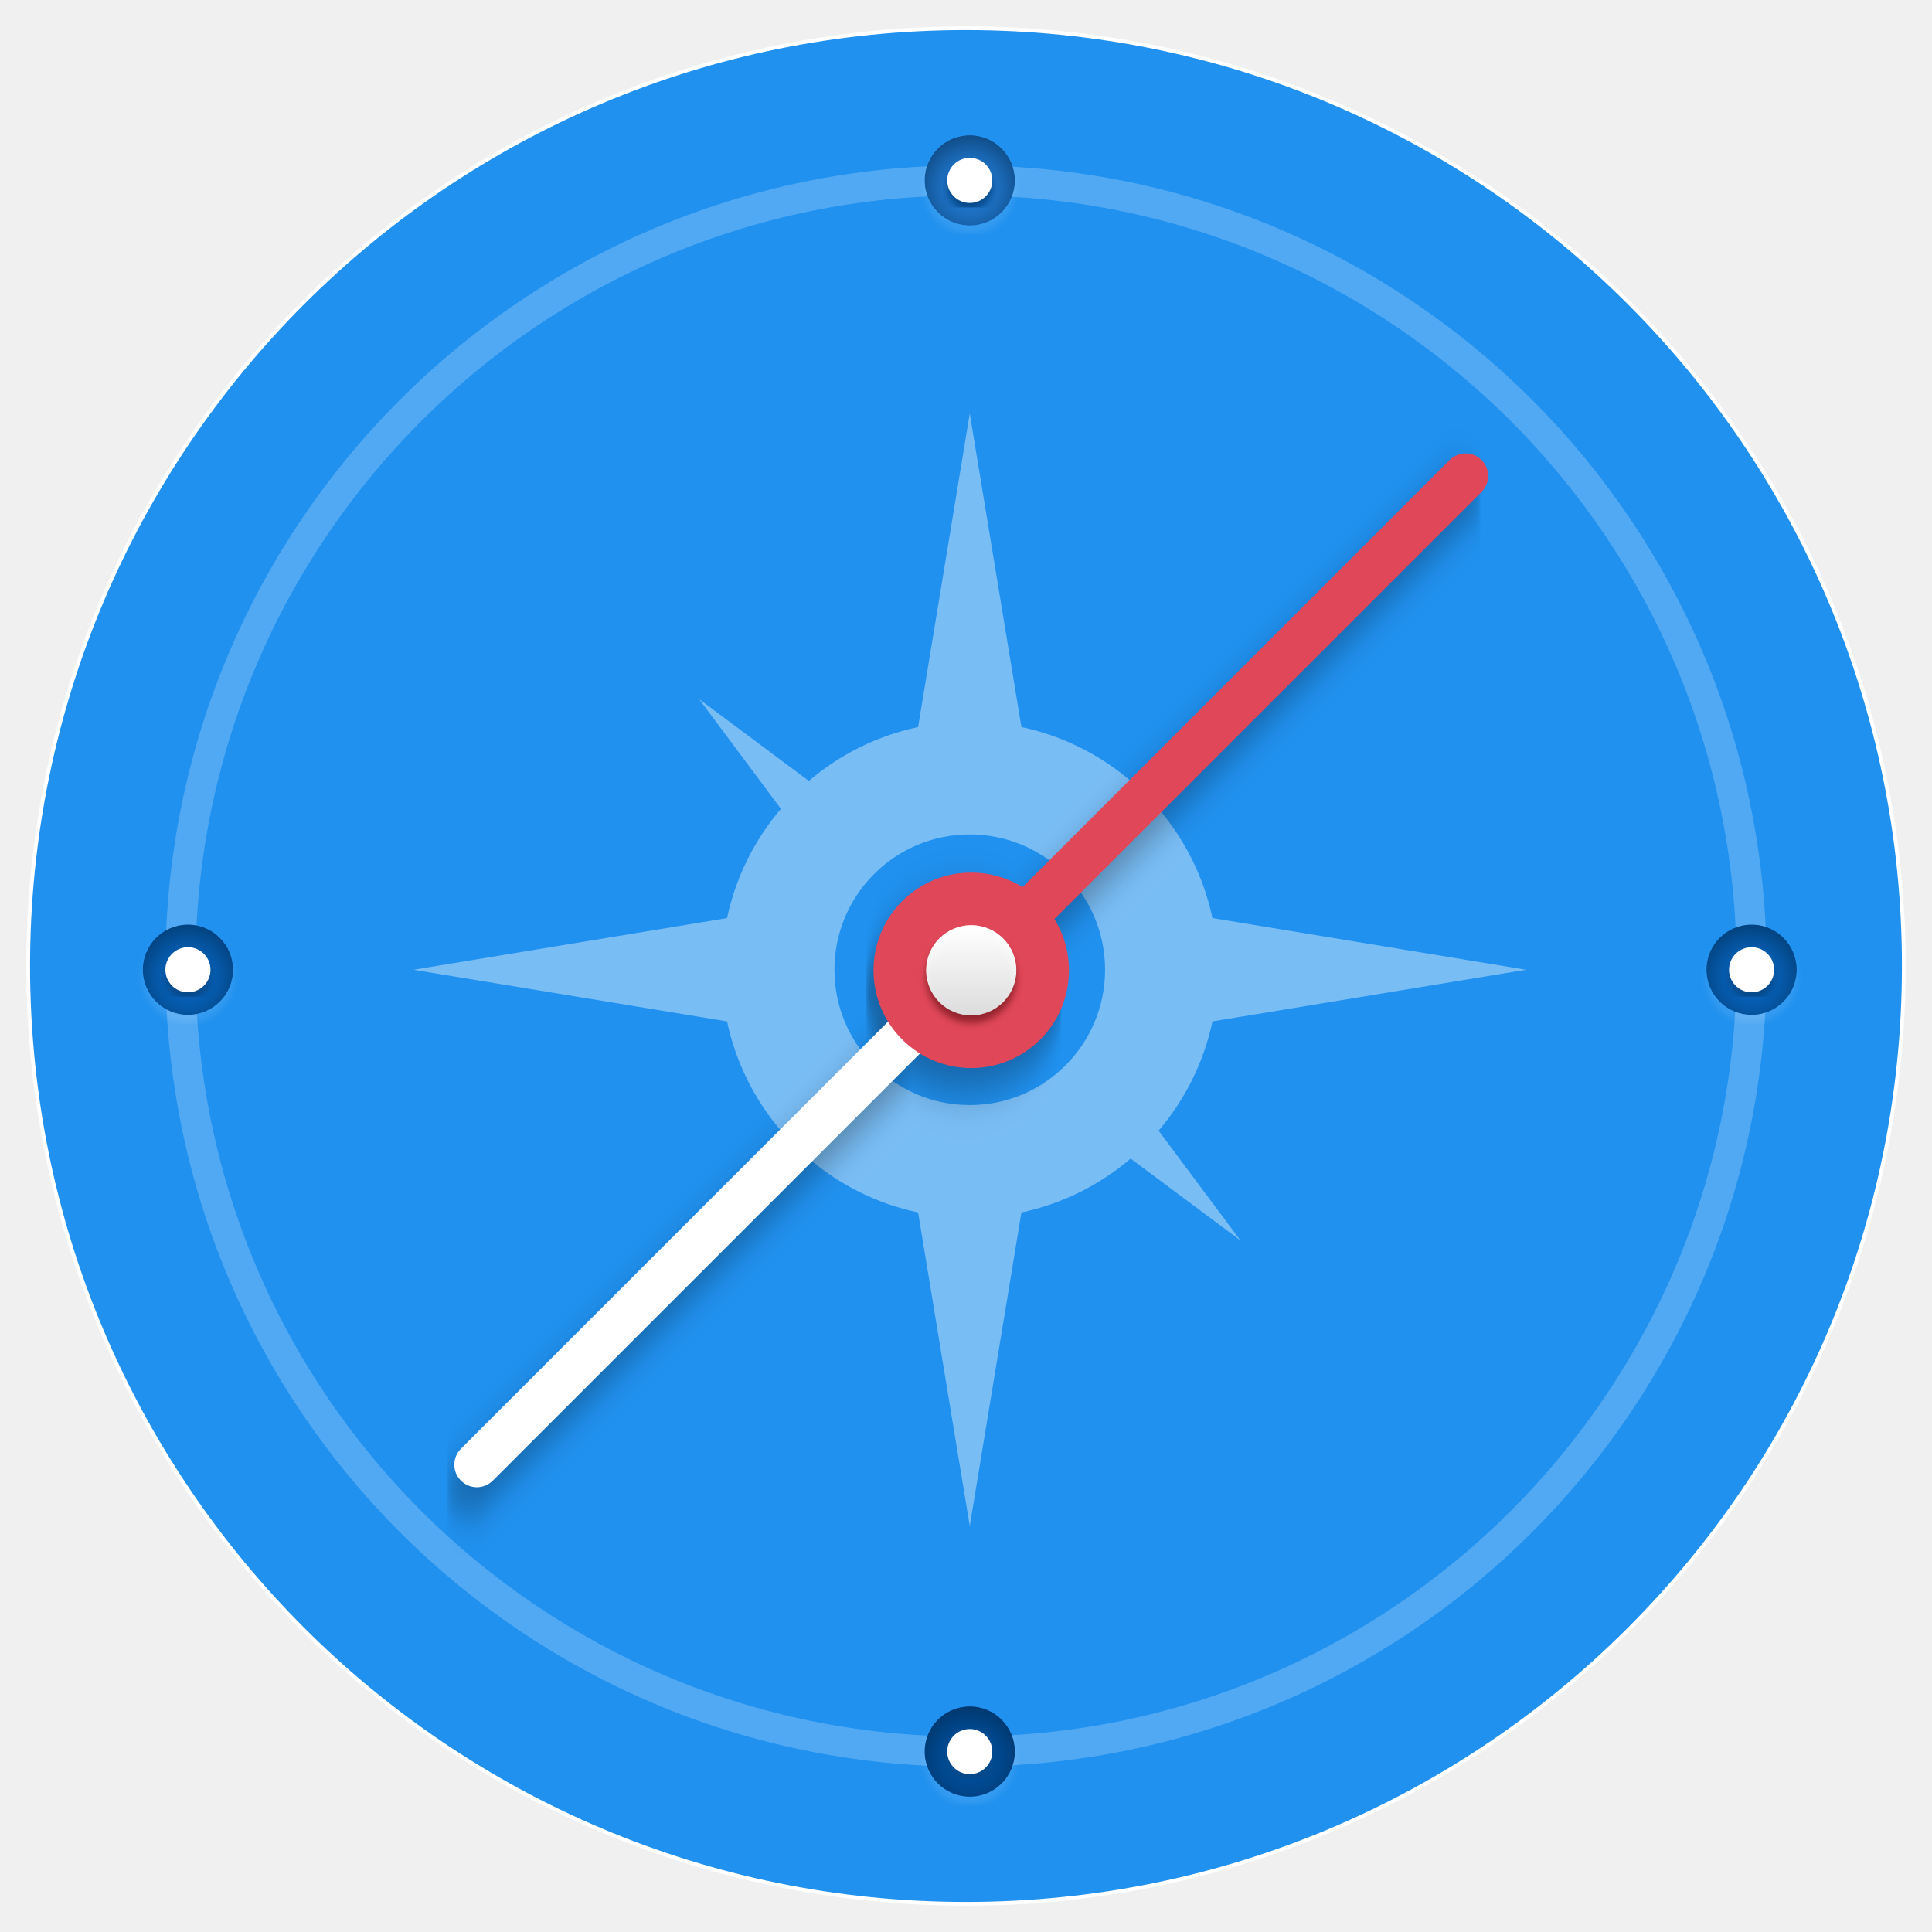
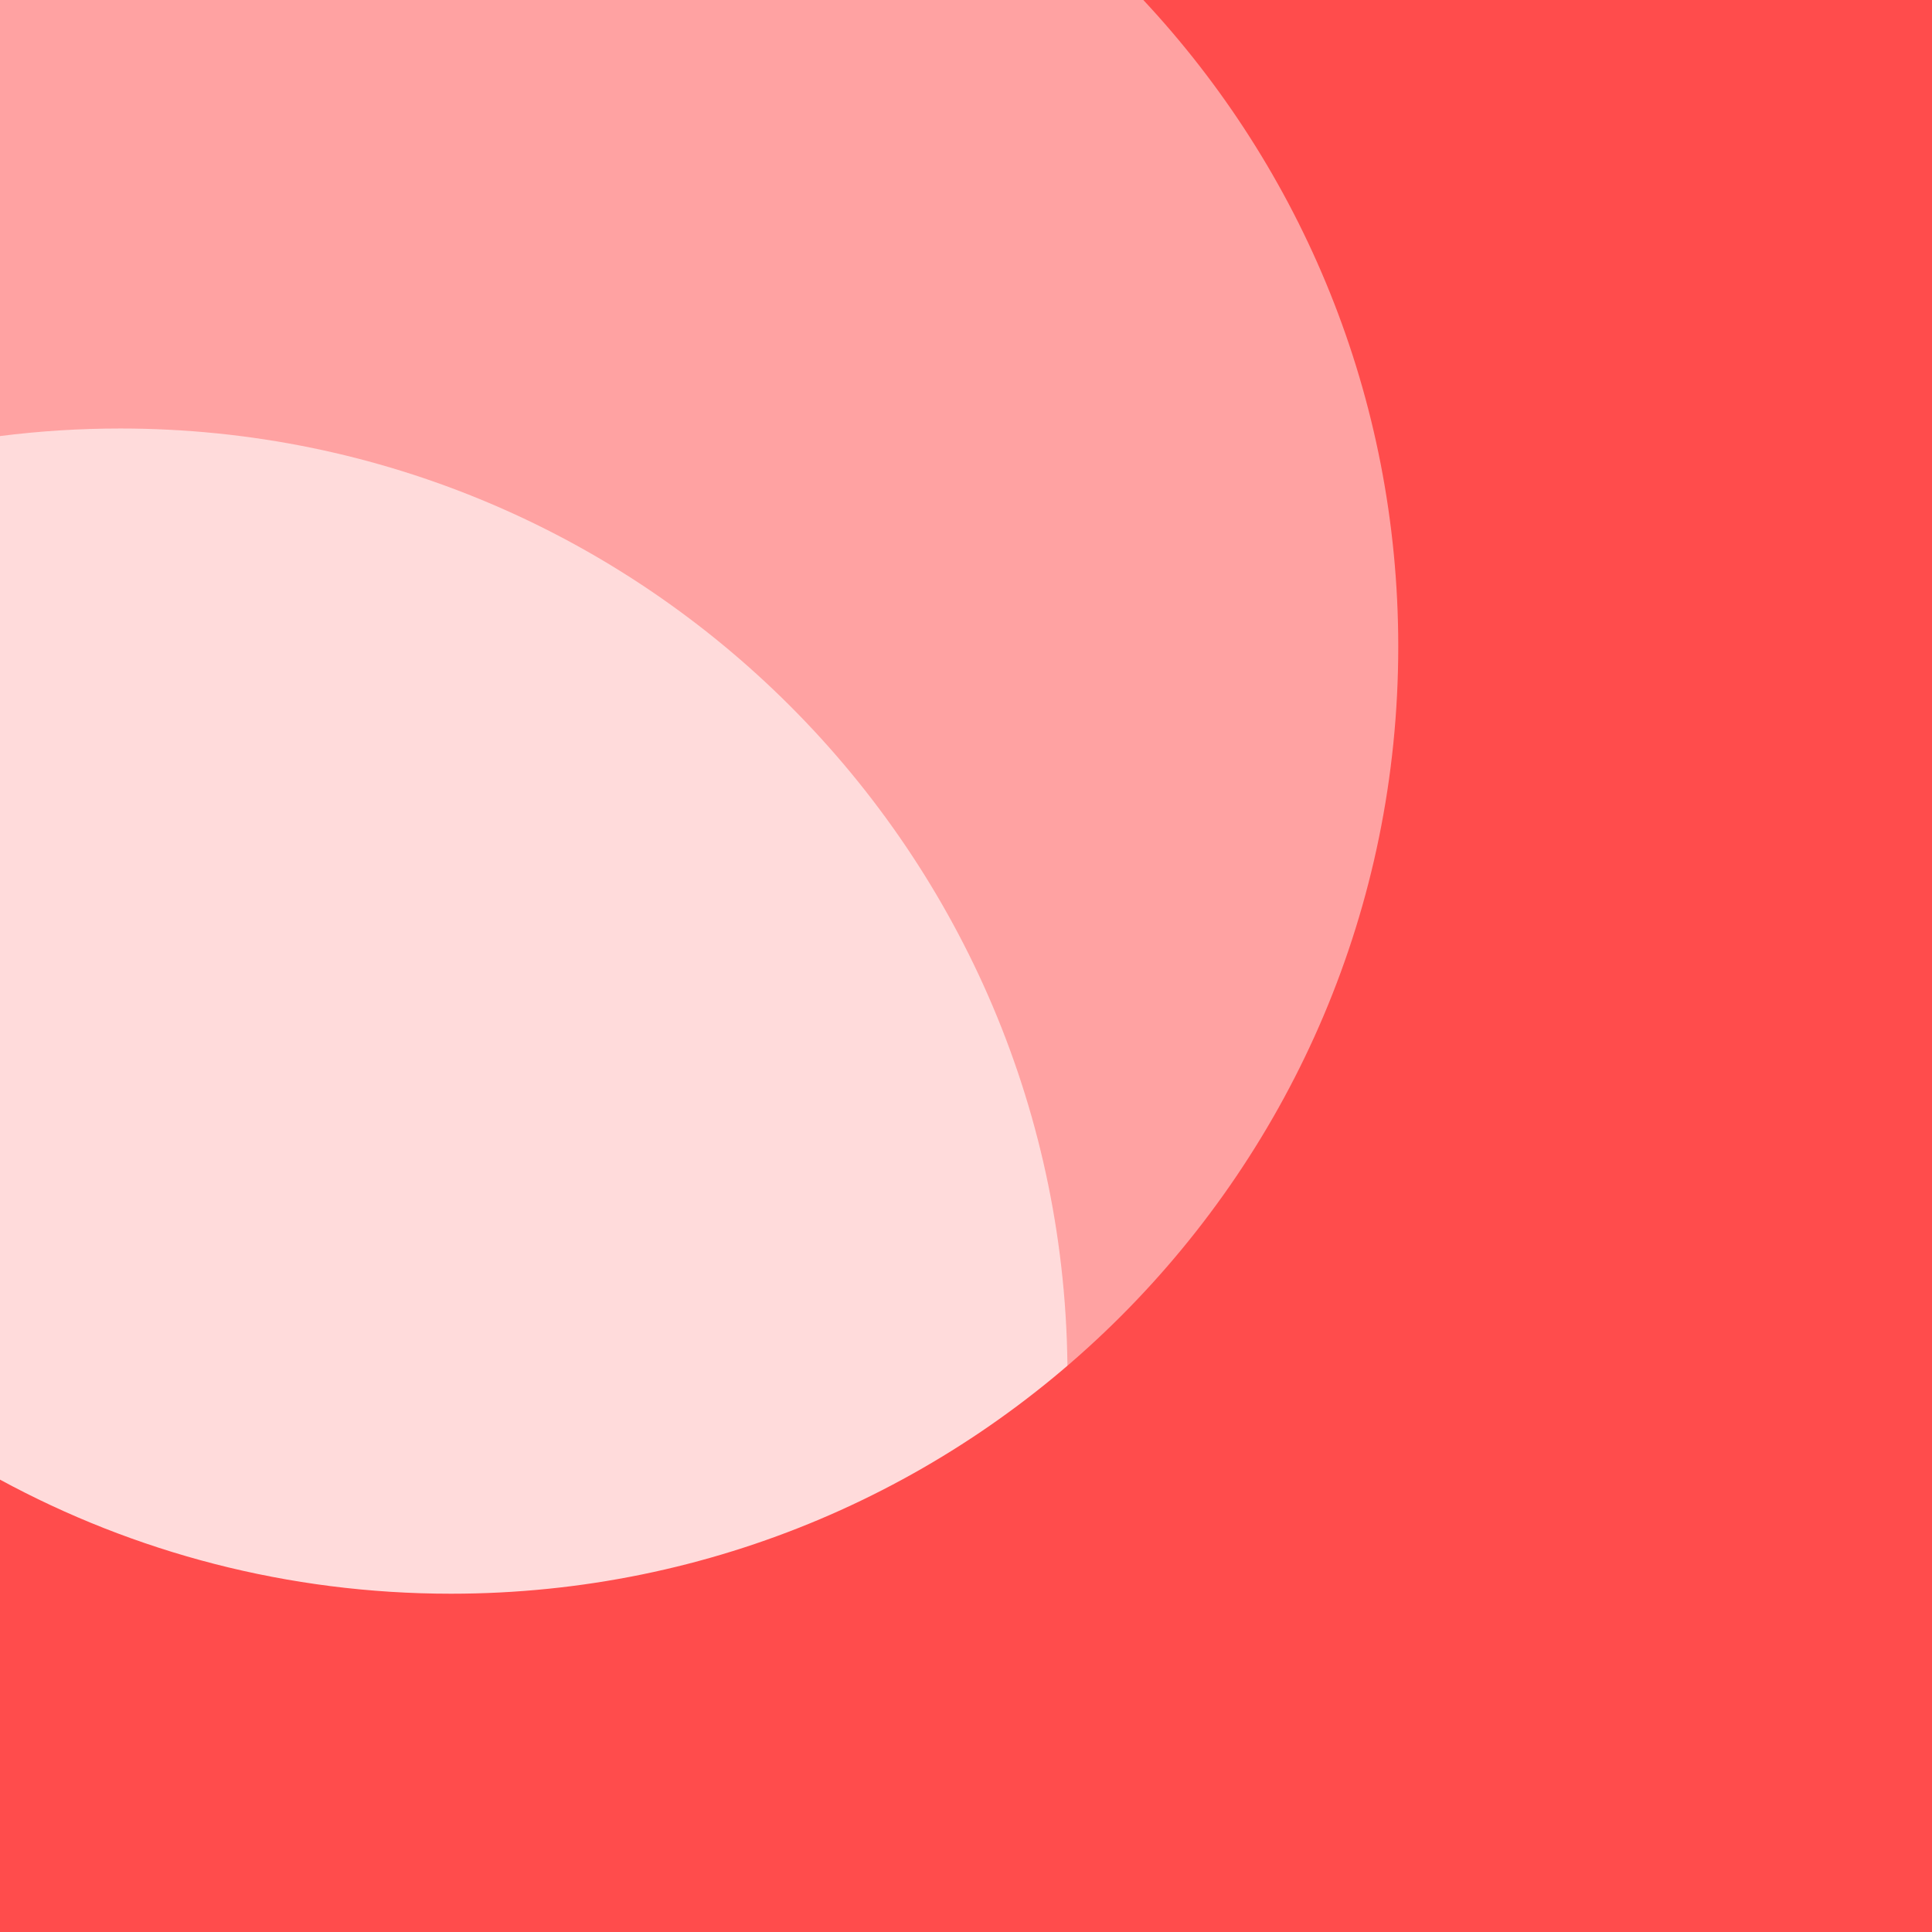
- <svg xmlns="http://www.w3.org/2000/svg" xmlns:xlink="http://www.w3.org/1999/xlink" width="257" height="257" viewBox="0 0 257 257">
-   <defs>
-     <circle id="logo-a" cx="128.5" cy="128.5" r="124.5" />
-     <filter id="logo-c" width="146.2%" height="106.2%" x="-23.1%" y="-3.1%" filterUnits="objectBoundingBox">
-       <feGaussianBlur in="SourceGraphic" stdDeviation="2" />
-     </filter>
-     <linearGradient id="logo-f" x1="50%" x2="50%" y1="0%" y2="100%">
-       <stop offset="0%" stop-color="#FFF" />
-       <stop offset="100%" stop-color="#DCDCDC" />
-     </linearGradient>
-     <circle id="logo-e" cx="15" cy="99" r="6" />
-     <filter id="logo-d" width="133.3%" height="133.3%" x="-16.7%" y="-8.3%" filterUnits="objectBoundingBox">
-       <feOffset dy="1" in="SourceAlpha" result="shadowOffsetOuter1" />
-       <feGaussianBlur in="shadowOffsetOuter1" result="shadowBlurOuter1" stdDeviation=".5" />
-       <feColorMatrix in="shadowBlurOuter1" values="0 0 0 0 0.262 0 0 0 0 0 0 0 0 0 0 0 0 0 0.495 0" />
-     </filter>
-     <filter id="logo-g" width="133.3%" height="133.3%" x="-16.7%" y="-8.3%" filterUnits="objectBoundingBox">
-       <feGaussianBlur in="SourceAlpha" result="shadowBlurInner1" stdDeviation=".5" />
-       <feOffset dy="1" in="shadowBlurInner1" result="shadowOffsetInner1" />
-       <feComposite in="shadowOffsetInner1" in2="SourceAlpha" k2="-1" k3="1" operator="arithmetic" result="shadowInnerInner1" />
-       <feColorMatrix in="shadowInnerInner1" values="0 0 0 0 1 0 0 0 0 1 0 0 0 0 1 0 0 0 0.5 0" />
-     </filter>
-     <circle id="logo-i" cx="25" cy="129" r="6" />
-     <filter id="logo-h" width="133.3%" height="133.3%" x="-16.7%" y="-8.3%" filterUnits="objectBoundingBox">
-       <feOffset dy="1" in="SourceAlpha" result="shadowOffsetOuter1" />
-       <feGaussianBlur in="shadowOffsetOuter1" result="shadowBlurOuter1" stdDeviation=".5" />
-       <feColorMatrix in="shadowBlurOuter1" values="0 0 0 0 1 0 0 0 0 1 0 0 0 0 1 0 0 0 0.1 0" />
-     </filter>
-     <filter id="logo-j" width="158.3%" height="158.3%" x="-29.2%" y="-20.8%" filterUnits="objectBoundingBox">
-       <feGaussianBlur in="SourceAlpha" result="shadowBlurInner1" stdDeviation="2" />
-       <feOffset dy="1" in="shadowBlurInner1" result="shadowOffsetInner1" />
-       <feComposite in="shadowOffsetInner1" in2="SourceAlpha" k2="-1" k3="1" operator="arithmetic" result="shadowInnerInner1" />
-       <feColorMatrix in="shadowInnerInner1" values="0 0 0 0 0.004 0 0 0 0 0.136 0 0 0 0 0.256 0 0 0 0.657 0" />
-     </filter>
-     <circle id="logo-l" cx="129" cy="233" r="6" />
-     <filter id="logo-k" width="133.3%" height="133.3%" x="-16.7%" y="-8.3%" filterUnits="objectBoundingBox">
-       <feOffset dy="1" in="SourceAlpha" result="shadowOffsetOuter1" />
-       <feGaussianBlur in="shadowOffsetOuter1" result="shadowBlurOuter1" stdDeviation=".5" />
-       <feColorMatrix in="shadowBlurOuter1" values="0 0 0 0 1 0 0 0 0 1 0 0 0 0 1 0 0 0 0.1 0" />
-     </filter>
-     <filter id="logo-m" width="158.3%" height="158.3%" x="-29.2%" y="-20.8%" filterUnits="objectBoundingBox">
-       <feGaussianBlur in="SourceAlpha" result="shadowBlurInner1" stdDeviation="2" />
-       <feOffset dy="1" in="shadowBlurInner1" result="shadowOffsetInner1" />
-       <feComposite in="shadowOffsetInner1" in2="SourceAlpha" k2="-1" k3="1" operator="arithmetic" result="shadowInnerInner1" />
-       <feColorMatrix in="shadowInnerInner1" values="0 0 0 0 0.004 0 0 0 0 0.136 0 0 0 0 0.256 0 0 0 0.657 0" />
-     </filter>
-     <circle id="logo-o" cx="233" cy="129" r="6" />
-     <filter id="logo-n" width="133.3%" height="133.3%" x="-16.7%" y="-8.3%" filterUnits="objectBoundingBox">
-       <feOffset dy="1" in="SourceAlpha" result="shadowOffsetOuter1" />
-       <feGaussianBlur in="shadowOffsetOuter1" result="shadowBlurOuter1" stdDeviation=".5" />
-       <feColorMatrix in="shadowBlurOuter1" values="0 0 0 0 1 0 0 0 0 1 0 0 0 0 1 0 0 0 0.1 0" />
-     </filter>
-     <filter id="logo-p" width="158.3%" height="158.3%" x="-29.2%" y="-20.8%" filterUnits="objectBoundingBox">
-       <feGaussianBlur in="SourceAlpha" result="shadowBlurInner1" stdDeviation="2" />
-       <feOffset dy="1" in="shadowBlurInner1" result="shadowOffsetInner1" />
-       <feComposite in="shadowOffsetInner1" in2="SourceAlpha" k2="-1" k3="1" operator="arithmetic" result="shadowInnerInner1" />
-       <feColorMatrix in="shadowInnerInner1" values="0 0 0 0 0.004 0 0 0 0 0.136 0 0 0 0 0.256 0 0 0 0.657 0" />
-     </filter>
-     <circle id="logo-r" cx="129" cy="24" r="6" />
-     <filter id="logo-q" width="133.3%" height="133.3%" x="-16.7%" y="-8.3%" filterUnits="objectBoundingBox">
-       <feOffset dy="1" in="SourceAlpha" result="shadowOffsetOuter1" />
-       <feGaussianBlur in="shadowOffsetOuter1" result="shadowBlurOuter1" stdDeviation=".5" />
-       <feColorMatrix in="shadowBlurOuter1" values="0 0 0 0 1 0 0 0 0 1 0 0 0 0 1 0 0 0 0.1 0" />
-     </filter>
-     <filter id="logo-s" width="158.3%" height="158.3%" x="-29.2%" y="-20.8%" filterUnits="objectBoundingBox">
-       <feGaussianBlur in="SourceAlpha" result="shadowBlurInner1" stdDeviation="2" />
-       <feOffset dy="1" in="shadowBlurInner1" result="shadowOffsetInner1" />
-       <feComposite in="shadowOffsetInner1" in2="SourceAlpha" k2="-1" k3="1" operator="arithmetic" result="shadowInnerInner1" />
-       <feColorMatrix in="shadowInnerInner1" values="0 0 0 0 0.004 0 0 0 0 0.136 0 0 0 0 0.256 0 0 0 0.657 0" />
-     </filter>
-     <circle id="logo-u" cx="129" cy="24" r="3" />
-     <filter id="logo-t" width="166.7%" height="166.7%" x="-33.3%" y="-16.7%" filterUnits="objectBoundingBox">
-       <feOffset dy="1" in="SourceAlpha" result="shadowOffsetOuter1" />
-       <feGaussianBlur in="shadowOffsetOuter1" result="shadowBlurOuter1" stdDeviation=".5" />
-       <feColorMatrix in="shadowBlurOuter1" values="0 0 0 0 0.024 0 0 0 0 0.286 0 0 0 0 0.537 0 0 0 1 0" />
-     </filter>
-     <circle id="logo-w" cx="233" cy="129" r="3" />
-     <filter id="logo-v" width="166.7%" height="166.7%" x="-33.3%" y="-16.7%" filterUnits="objectBoundingBox">
-       <feOffset dy="1" in="SourceAlpha" result="shadowOffsetOuter1" />
-       <feGaussianBlur in="shadowOffsetOuter1" result="shadowBlurOuter1" stdDeviation=".5" />
-       <feColorMatrix in="shadowBlurOuter1" values="0 0 0 0 0.024 0 0 0 0 0.286 0 0 0 0 0.537 0 0 0 1 0" />
-     </filter>
-     <circle id="logo-y" cx="25" cy="129" r="3" />
-     <filter id="logo-x" width="166.7%" height="166.7%" x="-33.3%" y="-16.7%" filterUnits="objectBoundingBox">
-       <feOffset dy="1" in="SourceAlpha" result="shadowOffsetOuter1" />
-       <feGaussianBlur in="shadowOffsetOuter1" result="shadowBlurOuter1" stdDeviation=".5" />
-       <feColorMatrix in="shadowBlurOuter1" values="0 0 0 0 0.024 0 0 0 0 0.286 0 0 0 0 0.537 0 0 0 1 0" />
-     </filter>
-     <circle id="logo-A" cx="129" cy="233" r="3" />
-     <filter id="logo-z" width="166.7%" height="166.7%" x="-33.3%" y="-16.7%" filterUnits="objectBoundingBox">
-       <feOffset dy="1" in="SourceAlpha" result="shadowOffsetOuter1" />
-       <feGaussianBlur in="shadowOffsetOuter1" result="shadowBlurOuter1" stdDeviation=".5" />
-       <feColorMatrix in="shadowBlurOuter1" values="0 0 0 0 0.024 0 0 0 0 0.286 0 0 0 0 0.537 0 0 0 1 0" />
-     </filter>
-   </defs>
+ <svg xmlns="http://www.w3.org/2000/svg" height="257" viewBox="0 0 257 257" width="257">
  <g fill="none" fill-rule="evenodd">
-     <circle cx="128" cy="128" r="125" fill="#FFF" transform="translate(.5 .5)" />
-     <mask id="logo-b" fill="#fff">
-       <use xlink:href="#logo-a" />
-     </mask>
-     <use fill="#2091EF" xlink:href="#logo-a" />
-     <path fill="#FFF" d="M96.716,135.871 L55,129 L96.716,122.129 C97.874,116.663 100.385,111.697 103.881,107.597 L93,93 L107.597,103.881 C111.697,100.385 116.663,97.874 122.129,96.716 L129,55 L135.871,96.716 C141.337,97.874 146.303,100.385 150.403,103.881 L165,93 L154.119,107.597 C157.615,111.697 160.126,116.663 161.284,122.129 L203,129 L161.284,135.871 C160.126,141.337 157.615,146.303 154.119,150.403 L165,165 L150.403,154.119 C146.303,157.615 141.337,160.126 135.871,161.284 L129,203 L122.129,161.284 C116.663,160.126 111.697,157.615 107.597,154.119 L93,165 L103.881,150.403 C100.385,146.303 97.874,141.337 96.716,135.871 Z M129,147 C138.941,147 147,138.941 147,129 C147,119.059 138.941,111 129,111 C119.059,111 111,119.059 111,129 C111,138.941 119.059,147 129,147 Z" mask="url(#logo-b)" opacity=".402" />
-     <g mask="url(#logo-b)">
-       <g>
-         <path fill="#000" d="M16.586,83.519 C22.319,84.874 26.586,90.024 26.586,96.172 C26.586,102.319 22.319,107.469 16.586,108.824 L16.586,189.172 C16.586,190.828 15.243,192.172 13.586,192.172 C11.929,192.172 10.586,190.828 10.586,189.172 L10.586,108.824 C4.852,107.469 0.586,102.319 0.586,96.172 C0.586,90.024 4.852,84.874 10.586,83.519 L10.586,3.172 C10.586,1.515 11.929,0.172 13.586,0.172 C15.243,0.172 16.586,1.515 16.586,3.172 L16.586,83.519 Z" filter="url(#logo-c)" opacity=".3" transform="rotate(-135 78.327 90.387)" />
-         <path fill="#FFF" d="M18,99 C17.037,98.738 16.033,98.599 15,98.599 C13.967,98.599 12.963,98.738 12,99 L12,6 C12,4.343 13.343,3 15,3 C16.657,3 18,4.343 18,6 L18,99 Z" transform="rotate(-135 78.327 90.387)" />
-         <path fill="#E04759" d="M18,111.652 L18,192 C18,193.657 16.657,195 15,195 C13.343,195 12,193.657 12,192 L12,111.652 C6.267,110.298 2,105.147 2,99 C2,91.82 7.82,86 15,86 C22.18,86 28,91.82 28,99 C28,105.147 23.733,110.298 18,111.652 Z" transform="rotate(-135 78.327 90.387)" />
-         <g transform="rotate(-135 78.327 90.387) rotate(135 15 99)">
-           <use fill="#000" filter="url(#logo-d)" xlink:href="#logo-e" />
-           <use fill="url(#logo-f)" xlink:href="#logo-e" />
-           <use fill="#000" filter="url(#logo-g)" xlink:href="#logo-e" />
-         </g>
-       </g>
-     </g>
-     <circle cx="128.5" cy="128.5" r="104.5" stroke="#FFF" stroke-width="4" mask="url(#logo-b)" opacity=".22" />
-     <g mask="url(#logo-b)">
-       <use fill="#000" filter="url(#logo-h)" xlink:href="#logo-i" />
-       <use fill="#0661B9" xlink:href="#logo-i" />
-       <use fill="#000" filter="url(#logo-j)" xlink:href="#logo-i" />
-     </g>
-     <g mask="url(#logo-b)">
-       <use fill="#000" filter="url(#logo-k)" xlink:href="#logo-l" />
-       <use fill="#004D99" xlink:href="#logo-l" />
-       <use fill="#000" filter="url(#logo-m)" xlink:href="#logo-l" />
-     </g>
-     <g mask="url(#logo-b)">
-       <use fill="#000" filter="url(#logo-n)" xlink:href="#logo-o" />
-       <use fill="#0661B9" xlink:href="#logo-o" />
-       <use fill="#000" filter="url(#logo-p)" xlink:href="#logo-o" />
-     </g>
-     <g mask="url(#logo-b)">
-       <use fill="#000" filter="url(#logo-q)" xlink:href="#logo-r" />
-       <use fill="#1F76CC" xlink:href="#logo-r" />
-       <use fill="#000" filter="url(#logo-s)" xlink:href="#logo-r" />
-     </g>
-     <g mask="url(#logo-b)">
-       <use fill="#000" filter="url(#logo-t)" xlink:href="#logo-u" />
-       <use fill="#FFF" xlink:href="#logo-u" />
-     </g>
-     <g mask="url(#logo-b)">
-       <use fill="#000" filter="url(#logo-v)" xlink:href="#logo-w" />
-       <use fill="#FFF" xlink:href="#logo-w" />
-     </g>
-     <g mask="url(#logo-b)">
-       <use fill="#000" filter="url(#logo-x)" xlink:href="#logo-y" />
-       <use fill="#FFF" xlink:href="#logo-y" />
-     </g>
-     <g mask="url(#logo-b)">
-       <use fill="#000" filter="url(#logo-z)" xlink:href="#logo-A" />
-       <use fill="#FFF" xlink:href="#logo-A" />
-     </g>
+     <path d="m0 0h257v257h-257z" fill="#ffdbdb" />
+     <path d="m117.991 257c15.101-20.778 24.009-46.349 24.009-74 0-69.588-56.412-126-126-126-5.42 0-10.76.342-16 1.006v-58.006h257v257z" fill="#ffa2a2" />
+     <path d="m152.088 0h104.912v257h-257v-60.175c17.839 9.679 38.278 15.175 60 15.175 69.588 0 126-56.412 126-126 0-33.245-12.876-63.484-33.912-86z" fill="#ff4c4c" />
  </g>
</svg>
